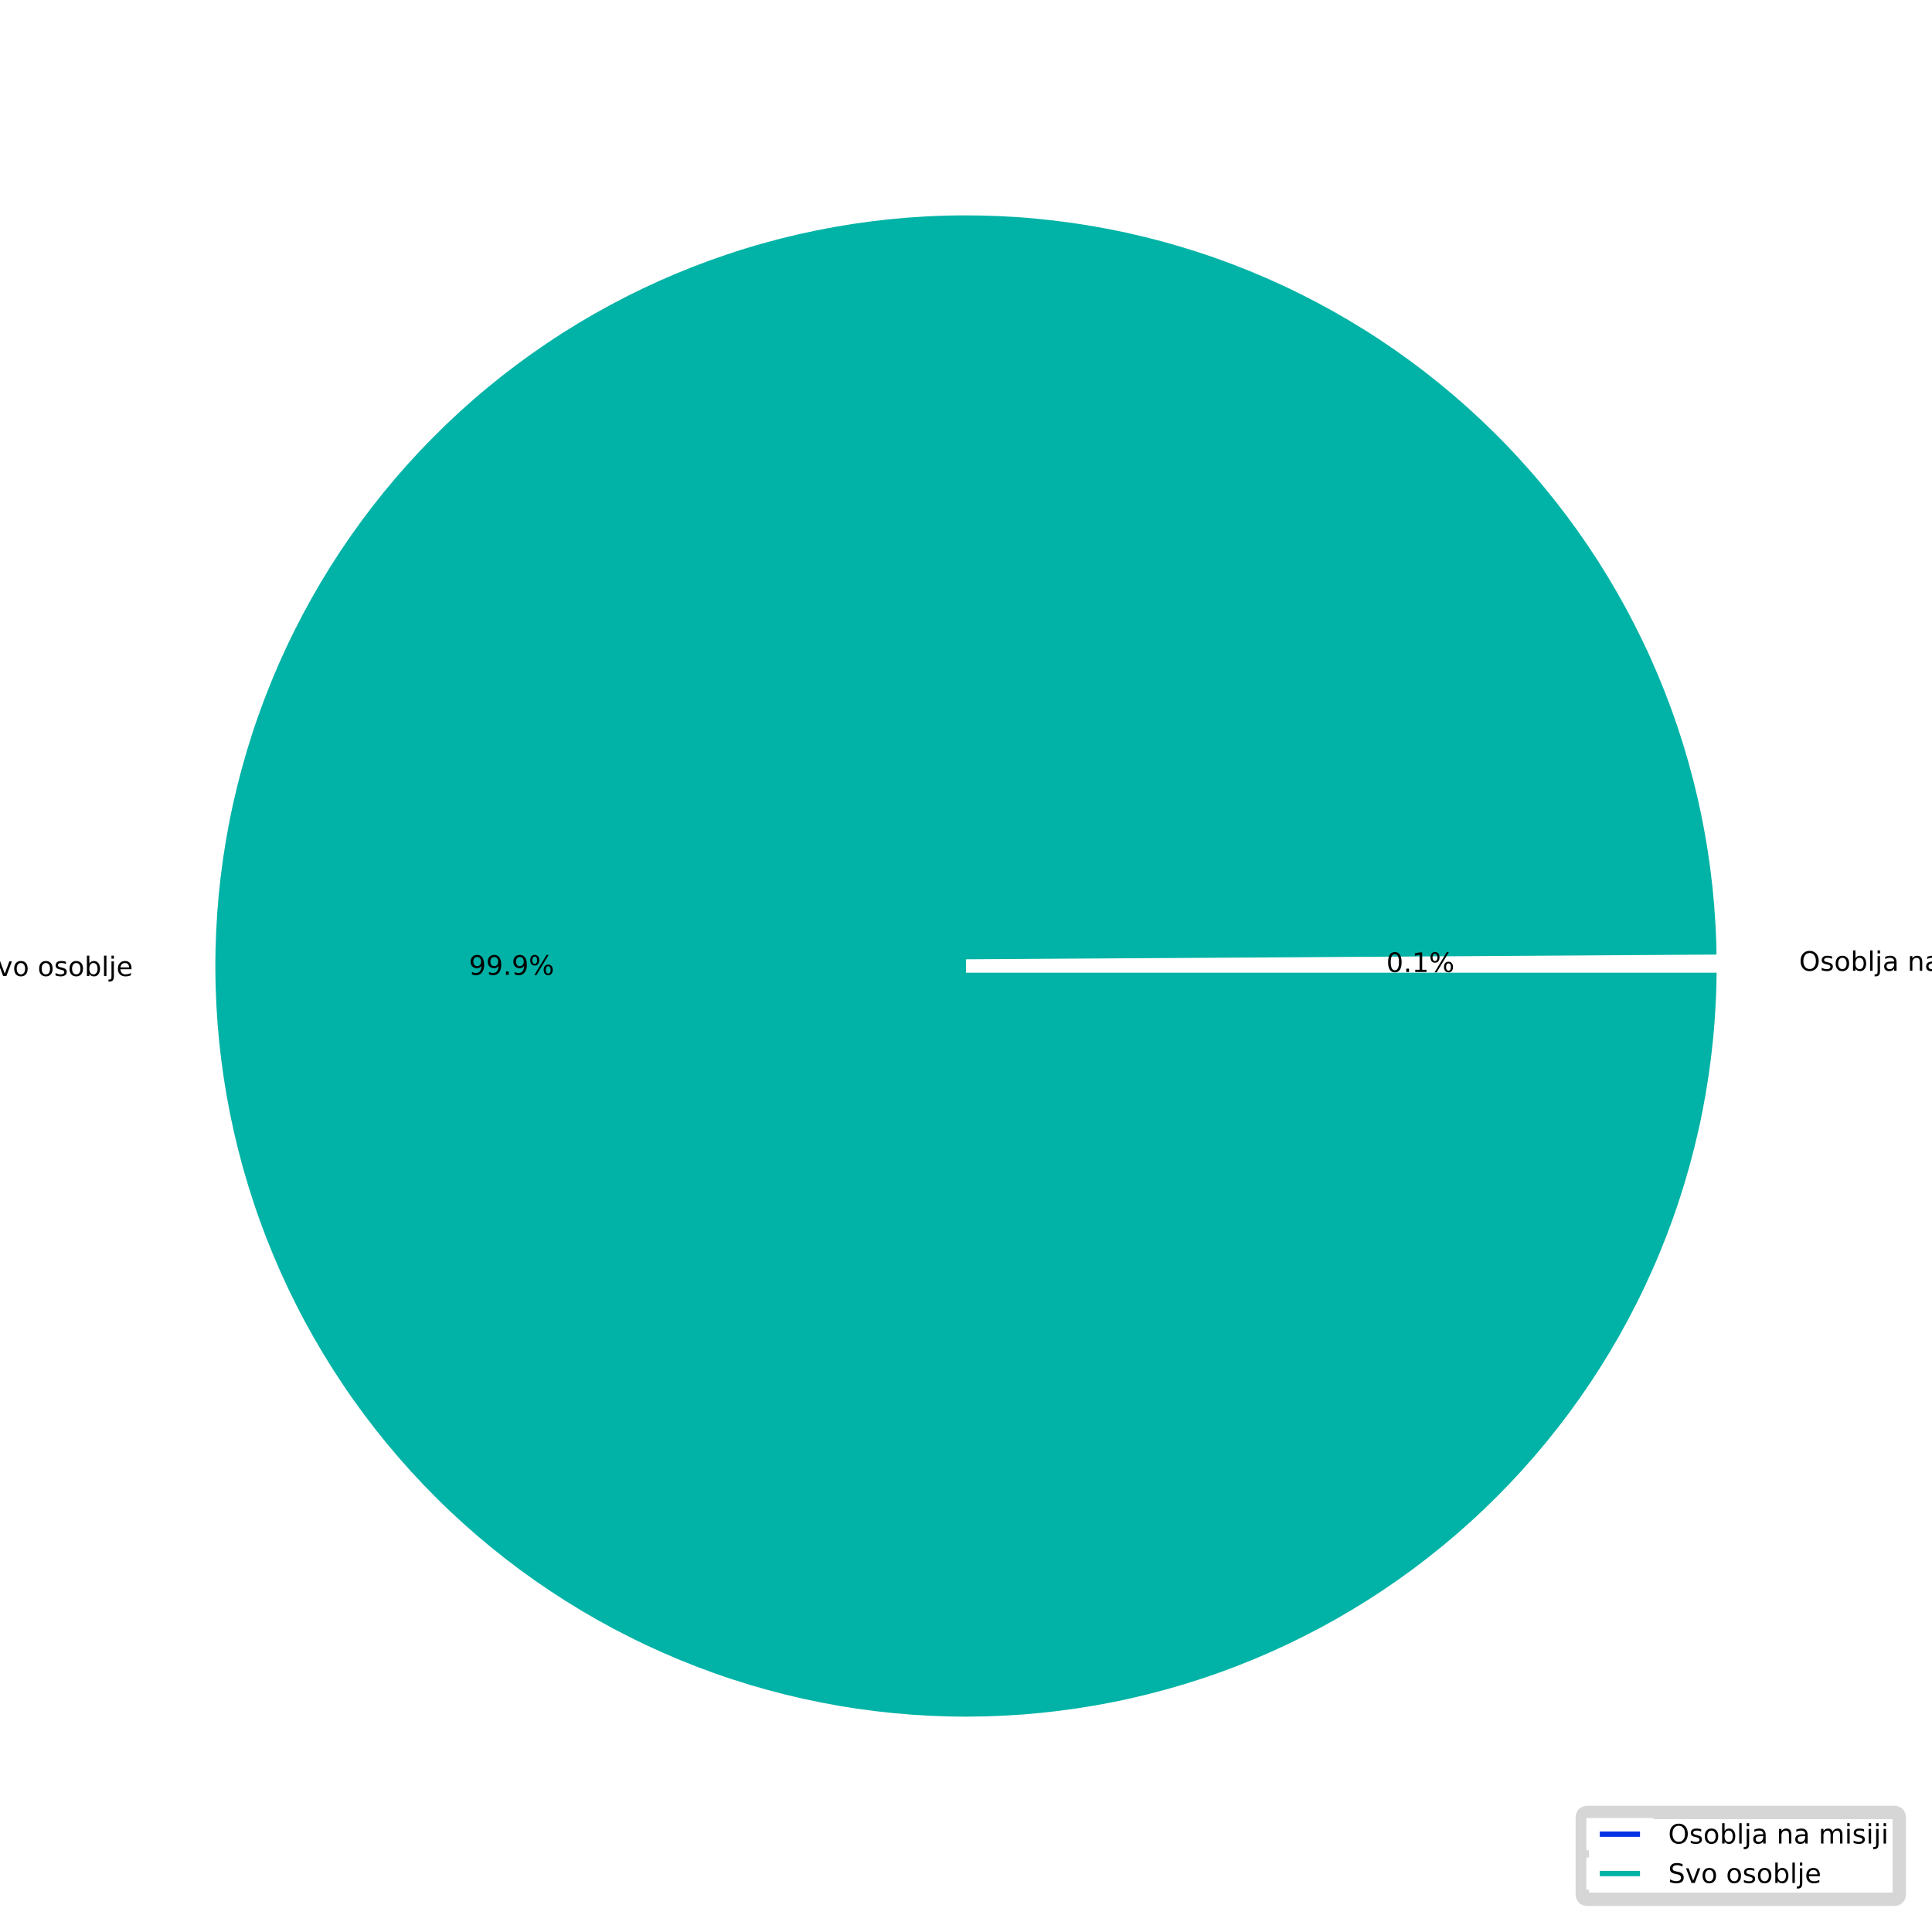
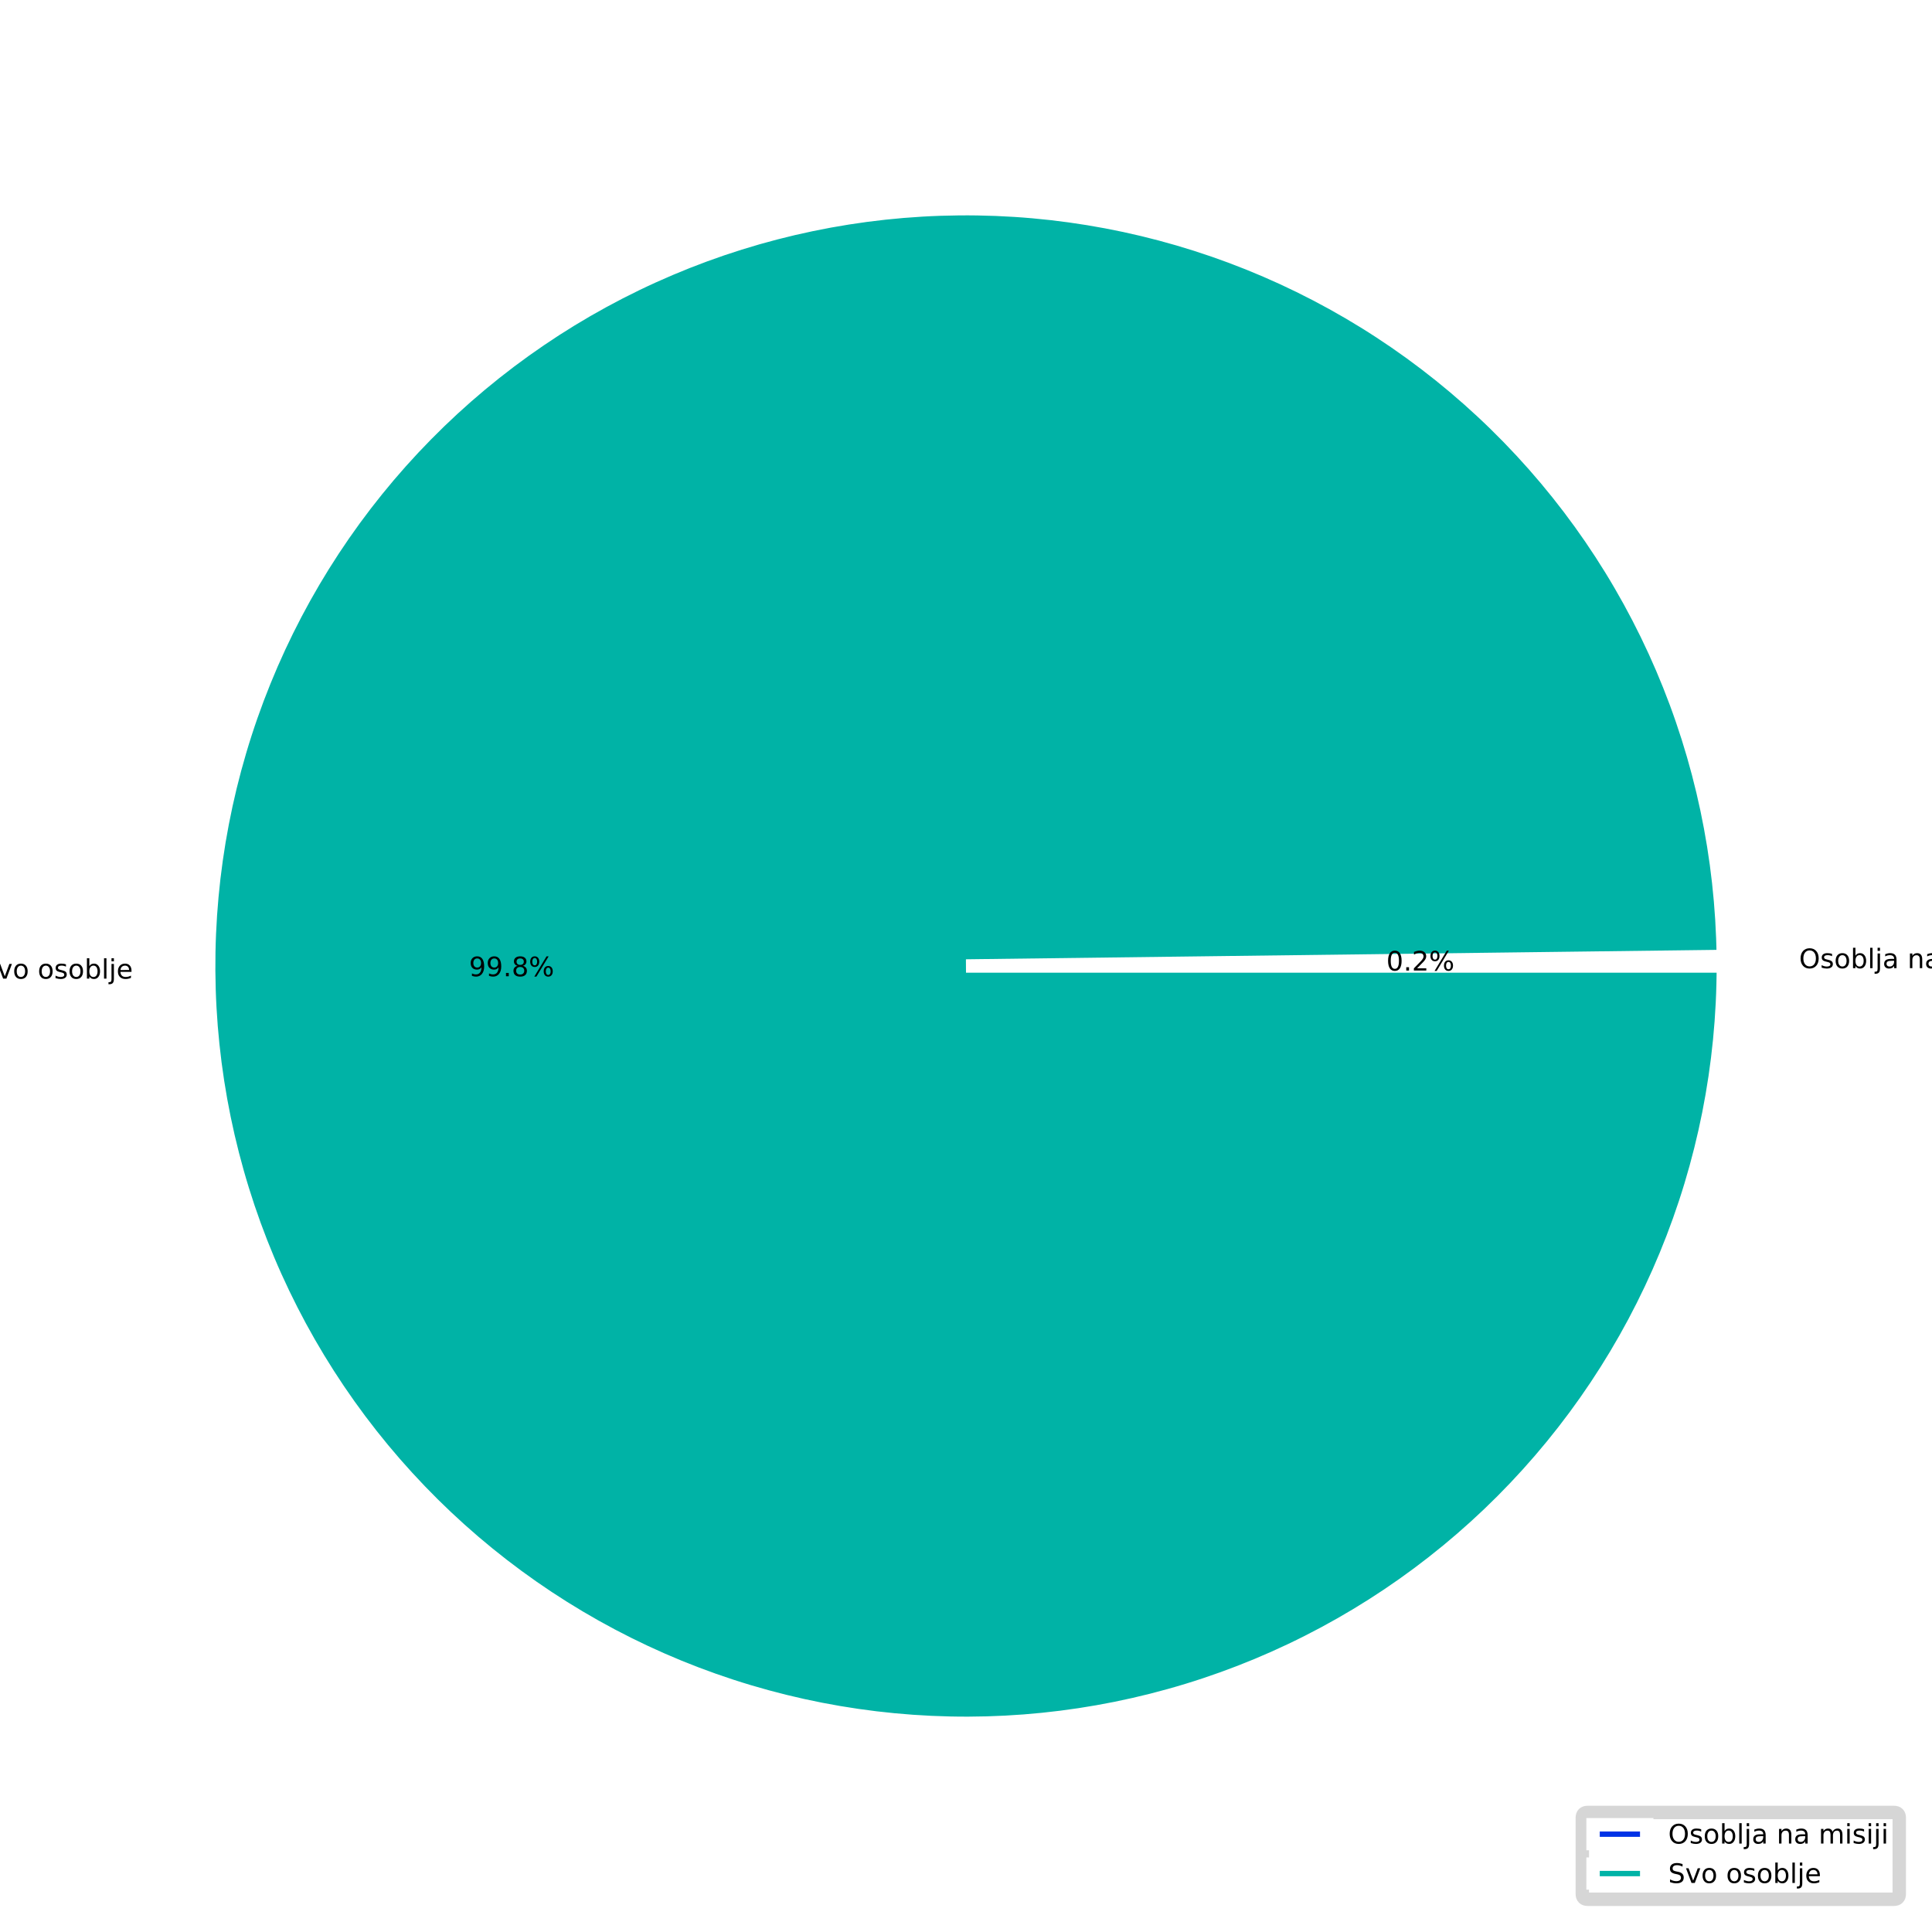
<svg xmlns="http://www.w3.org/2000/svg" xmlns:xlink="http://www.w3.org/1999/xlink" width="144pt" height="144pt" viewBox="0 0 144 144" version="1.1">
  <defs>
    <style type="text/css">*{stroke-linejoin: round; stroke-linecap: butt}</style>
  </defs>
  <g id="figure_1">
    <g id="patch_1">
      <path d="M 0 144  L 144 144  L 144 0  L 0 0  z " style="fill: #ffffff" />
    </g>
    <g id="axes_1">
      <g id="matplotlib.axis_1" />
      <g id="matplotlib.axis_2" />
      <g id="patch_2">
-         <path d="M 128.448 72  C 128.448 71.941 128.448 71.882 128.448 71.823  C 128.448 71.764 128.447 71.704 128.447 71.645  L 72 72  L 128.448 72  z " style="fill: #0033e6; stroke: #ffffff; stroke-linejoin: miter" />
+         <path d="M 128.448 72  C 128.448 71.882 128.448 71.764 128.447 71.646  C 128.446 71.528 128.445 71.409 128.444 71.291  L 72 72  L 128.448 72  z " style="fill: #0033e6; stroke: #ffffff; stroke-linejoin: miter" />
      </g>
      <g id="patch_3">
-         <path d="M 128.447 71.645  C 128.4 64.24 126.897 56.916 124.023 50.091  C 121.149 43.267 116.96 37.074 111.695 31.866  C 106.43 26.659 100.191 22.538 93.335 19.739  C 86.479 16.94 79.139 15.518 71.734 15.553  C 64.329 15.588 57.002 17.079 50.173 19.943  C 43.344 22.806 37.144 26.985 31.929 32.242  C 26.713 37.499 22.582 43.731 19.773 50.583  C 16.963 57.434 15.529 64.772 15.552 72.177  C 15.576 79.583 17.056 86.911 19.908 93.745  C 22.761 100.579 26.931 106.785 32.179 112.009  C 37.428 117.233 43.654 121.373 50.501 124.193  C 57.348 127.014 64.683 128.46 72.089 128.448  C 79.494 128.436 86.825 126.968 93.663 124.126  C 100.501 121.284 106.714 117.124 111.946 111.883  C 117.178 106.643 121.328 100.424 124.16 93.581  C 126.991 86.739 128.448 79.405 128.448 72  L 72 72  L 128.447 71.645  z " style="fill: #00b3a6; stroke: #ffffff; stroke-linejoin: miter" />
+         <path d="M 128.444 71.291  C 128.351 63.894 126.805 56.587 123.893 49.786  C 120.982 42.985 116.762 36.822 111.474 31.649  C 106.186 26.476 99.932 22.392 93.069 19.631  C 86.205 16.87 78.866 15.485 71.469 15.555  C 64.071 15.624 56.759 17.147 49.949 20.037  C 43.139 22.927 36.963 27.128 31.773 32.4  C 26.583 37.672 22.48 43.913 19.698 50.767  C 16.915 57.622 15.507 64.957 15.553 72.354  C 15.6 79.752 17.1 87.069 19.968 93.888  C 22.837 100.707 27.018 106.896 32.274 112.102  C 37.529 117.309 43.757 121.431 50.603 124.235  C 57.449 127.04 64.779 128.471 72.177 128.448  C 79.575 128.425 86.896 126.947 93.724 124.1  C 100.552 121.253 106.755 117.091 111.977 111.852  C 117.2 106.613 121.342 100.398 124.168 93.561  C 126.994 86.724 128.448 79.398 128.448 72  L 72 72  L 128.444 71.291  z " style="fill: #00b3a6; stroke: #ffffff; stroke-linejoin: miter" />
      </g>
      <g id="text_1">
-         <g transform="translate(134.0925 72.3568) scale(0.02 -0.02)">
+         <g transform="translate(134.0916 72.16213) scale(0.02 -0.02)">
          <defs>
            <path id="DejaVuSans-4f" d="M 2522 4238  Q 1834 4238 1429 3725  Q 1025 3213 1025 2328  Q 1025 1447 1429 934  Q 1834 422 2522 422  Q 3209 422 3611 934  Q 4013 1447 4013 2328  Q 4013 3213 3611 3725  Q 3209 4238 2522 4238  z M 2522 4750  Q 3503 4750 4090 4092  Q 4678 3434 4678 2328  Q 4678 1225 4090 567  Q 3503 -91 2522 -91  Q 1538 -91 948 565  Q 359 1222 359 2328  Q 359 3434 948 4092  Q 1538 4750 2522 4750  z " transform="scale(0.015625)" />
            <path id="DejaVuSans-73" d="M 2834 3397  L 2834 2853  Q 2591 2978 2328 3040  Q 2066 3103 1784 3103  Q 1356 3103 1142 2972  Q 928 2841 928 2578  Q 928 2378 1081 2264  Q 1234 2150 1697 2047  L 1894 2003  Q 2506 1872 2764 1633  Q 3022 1394 3022 966  Q 3022 478 2636 193  Q 2250 -91 1575 -91  Q 1294 -91 989 -36  Q 684 19 347 128  L 347 722  Q 666 556 975 473  Q 1284 391 1588 391  Q 1994 391 2212 530  Q 2431 669 2431 922  Q 2431 1156 2273 1281  Q 2116 1406 1581 1522  L 1381 1569  Q 847 1681 609 1914  Q 372 2147 372 2553  Q 372 3047 722 3315  Q 1072 3584 1716 3584  Q 2034 3584 2315 3537  Q 2597 3491 2834 3397  z " transform="scale(0.015625)" />
            <path id="DejaVuSans-6f" d="M 1959 3097  Q 1497 3097 1228 2736  Q 959 2375 959 1747  Q 959 1119 1226 758  Q 1494 397 1959 397  Q 2419 397 2687 759  Q 2956 1122 2956 1747  Q 2956 2369 2687 2733  Q 2419 3097 1959 3097  z M 1959 3584  Q 2709 3584 3137 3096  Q 3566 2609 3566 1747  Q 3566 888 3137 398  Q 2709 -91 1959 -91  Q 1206 -91 779 398  Q 353 888 353 1747  Q 353 2609 779 3096  Q 1206 3584 1959 3584  z " transform="scale(0.015625)" />
            <path id="DejaVuSans-62" d="M 3116 1747  Q 3116 2381 2855 2742  Q 2594 3103 2138 3103  Q 1681 3103 1420 2742  Q 1159 2381 1159 1747  Q 1159 1113 1420 752  Q 1681 391 2138 391  Q 2594 391 2855 752  Q 3116 1113 3116 1747  z M 1159 2969  Q 1341 3281 1617 3432  Q 1894 3584 2278 3584  Q 2916 3584 3314 3078  Q 3713 2572 3713 1747  Q 3713 922 3314 415  Q 2916 -91 2278 -91  Q 1894 -91 1617 61  Q 1341 213 1159 525  L 1159 0  L 581 0  L 581 4863  L 1159 4863  L 1159 2969  z " transform="scale(0.015625)" />
            <path id="DejaVuSans-6c" d="M 603 4863  L 1178 4863  L 1178 0  L 603 0  L 603 4863  z " transform="scale(0.015625)" />
            <path id="DejaVuSans-6a" d="M 603 3500  L 1178 3500  L 1178 -63  Q 1178 -731 923 -1031  Q 669 -1331 103 -1331  L -116 -1331  L -116 -844  L 38 -844  Q 366 -844 484 -692  Q 603 -541 603 -63  L 603 3500  z M 603 4863  L 1178 4863  L 1178 4134  L 603 4134  L 603 4863  z " transform="scale(0.015625)" />
            <path id="DejaVuSans-61" d="M 2194 1759  Q 1497 1759 1228 1600  Q 959 1441 959 1056  Q 959 750 1161 570  Q 1363 391 1709 391  Q 2188 391 2477 730  Q 2766 1069 2766 1631  L 2766 1759  L 2194 1759  z M 3341 1997  L 3341 0  L 2766 0  L 2766 531  Q 2569 213 2275 61  Q 1981 -91 1556 -91  Q 1019 -91 701 211  Q 384 513 384 1019  Q 384 1609 779 1909  Q 1175 2209 1959 2209  L 2766 2209  L 2766 2266  Q 2766 2663 2505 2880  Q 2244 3097 1772 3097  Q 1472 3097 1187 3025  Q 903 2953 641 2809  L 641 3341  Q 956 3463 1253 3523  Q 1550 3584 1831 3584  Q 2591 3584 2966 3190  Q 3341 2797 3341 1997  z " transform="scale(0.015625)" />
            <path id="DejaVuSans-20" transform="scale(0.015625)" />
            <path id="DejaVuSans-6e" d="M 3513 2113  L 3513 0  L 2938 0  L 2938 2094  Q 2938 2591 2744 2837  Q 2550 3084 2163 3084  Q 1697 3084 1428 2787  Q 1159 2491 1159 1978  L 1159 0  L 581 0  L 581 3500  L 1159 3500  L 1159 2956  Q 1366 3272 1645 3428  Q 1925 3584 2291 3584  Q 2894 3584 3203 3211  Q 3513 2838 3513 2113  z " transform="scale(0.015625)" />
            <path id="DejaVuSans-6d" d="M 3328 2828  Q 3544 3216 3844 3400  Q 4144 3584 4550 3584  Q 5097 3584 5394 3201  Q 5691 2819 5691 2113  L 5691 0  L 5113 0  L 5113 2094  Q 5113 2597 4934 2840  Q 4756 3084 4391 3084  Q 3944 3084 3684 2787  Q 3425 2491 3425 1978  L 3425 0  L 2847 0  L 2847 2094  Q 2847 2600 2669 2842  Q 2491 3084 2119 3084  Q 1678 3084 1418 2786  Q 1159 2488 1159 1978  L 1159 0  L 581 0  L 581 3500  L 1159 3500  L 1159 2956  Q 1356 3278 1631 3431  Q 1906 3584 2284 3584  Q 2666 3584 2933 3390  Q 3200 3197 3328 2828  z " transform="scale(0.015625)" />
            <path id="DejaVuSans-69" d="M 603 3500  L 1178 3500  L 1178 0  L 603 0  L 603 3500  z M 603 4863  L 1178 4863  L 1178 4134  L 603 4134  L 603 4863  z " transform="scale(0.015625)" />
          </defs>
          <use xlink:href="#DejaVuSans-4f" />
          <use xlink:href="#DejaVuSans-73" x="78.711" />
          <use xlink:href="#DejaVuSans-6f" x="130.811" />
          <use xlink:href="#DejaVuSans-62" x="191.992" />
          <use xlink:href="#DejaVuSans-6c" x="255.469" />
          <use xlink:href="#DejaVuSans-6a" x="283.252" />
          <use xlink:href="#DejaVuSans-61" x="311.035" />
          <use xlink:href="#DejaVuSans-20" x="372.314" />
          <use xlink:href="#DejaVuSans-6e" x="404.102" />
          <use xlink:href="#DejaVuSans-61" x="467.48" />
          <use xlink:href="#DejaVuSans-20" x="528.76" />
          <use xlink:href="#DejaVuSans-6d" x="560.547" />
          <use xlink:href="#DejaVuSans-69" x="657.959" />
          <use xlink:href="#DejaVuSans-73" x="685.742" />
          <use xlink:href="#DejaVuSans-69" x="737.842" />
          <use xlink:href="#DejaVuSans-6a" x="765.625" />
          <use xlink:href="#DejaVuSans-69" x="793.408" />
        </g>
      </g>
      <g id="text_2">
-         <g transform="translate(103.3282 72.44547) scale(0.02 -0.02)">
+         <g transform="translate(103.3277 72.33929) scale(0.02 -0.02)">
          <defs>
            <path id="DejaVuSans-30" d="M 2034 4250  Q 1547 4250 1301 3770  Q 1056 3291 1056 2328  Q 1056 1369 1301 889  Q 1547 409 2034 409  Q 2525 409 2770 889  Q 3016 1369 3016 2328  Q 3016 3291 2770 3770  Q 2525 4250 2034 4250  z M 2034 4750  Q 2819 4750 3233 4129  Q 3647 3509 3647 2328  Q 3647 1150 3233 529  Q 2819 -91 2034 -91  Q 1250 -91 836 529  Q 422 1150 422 2328  Q 422 3509 836 4129  Q 1250 4750 2034 4750  z " transform="scale(0.015625)" />
            <path id="DejaVuSans-2e" d="M 684 794  L 1344 794  L 1344 0  L 684 0  L 684 794  z " transform="scale(0.015625)" />
-             <path id="DejaVuSans-31" d="M 794 531  L 1825 531  L 1825 4091  L 703 3866  L 703 4441  L 1819 4666  L 2450 4666  L 2450 531  L 3481 531  L 3481 0  L 794 0  L 794 531  z " transform="scale(0.015625)" />
+             <path id="DejaVuSans-32" d="M 1228 531  L 3431 531  L 3431 0  L 469 0  L 469 531  Q 828 903 1448 1529  Q 2069 2156 2228 2338  Q 2531 2678 2651 2914  Q 2772 3150 2772 3378  Q 2772 3750 2511 3984  Q 2250 4219 1831 4219  Q 1534 4219 1204 4116  Q 875 4013 500 3803  L 500 4441  Q 881 4594 1212 4672  Q 1544 4750 1819 4750  Q 2544 4750 2975 4387  Q 3406 4025 3406 3419  Q 3406 3131 3298 2873  Q 3191 2616 2906 2266  Q 2828 2175 2409 1742  Q 1991 1309 1228 531  z " transform="scale(0.015625)" />
            <path id="DejaVuSans-25" d="M 4653 2053  Q 4381 2053 4226 1822  Q 4072 1591 4072 1178  Q 4072 772 4226 539  Q 4381 306 4653 306  Q 4919 306 5073 539  Q 5228 772 5228 1178  Q 5228 1588 5073 1820  Q 4919 2053 4653 2053  z M 4653 2450  Q 5147 2450 5437 2106  Q 5728 1763 5728 1178  Q 5728 594 5436 251  Q 5144 -91 4653 -91  Q 4153 -91 3862 251  Q 3572 594 3572 1178  Q 3572 1766 3864 2108  Q 4156 2450 4653 2450  z M 1428 4353  Q 1159 4353 1004 4120  Q 850 3888 850 3481  Q 850 3069 1003 2837  Q 1156 2606 1428 2606  Q 1700 2606 1854 2837  Q 2009 3069 2009 3481  Q 2009 3884 1853 4118  Q 1697 4353 1428 4353  z M 4250 4750  L 4750 4750  L 1831 -91  L 1331 -91  L 4250 4750  z M 1428 4750  Q 1922 4750 2215 4408  Q 2509 4066 2509 3481  Q 2509 2891 2217 2550  Q 1925 2209 1428 2209  Q 931 2209 642 2551  Q 353 2894 353 3481  Q 353 4063 643 4406  Q 934 4750 1428 4750  z " transform="scale(0.015625)" />
          </defs>
          <use xlink:href="#DejaVuSans-30" />
          <use xlink:href="#DejaVuSans-2e" x="63.623" />
-           <use xlink:href="#DejaVuSans-31" x="95.41" />
+           <use xlink:href="#DejaVuSans-32" x="95.41" />
          <use xlink:href="#DejaVuSans-25" x="159.033" />
        </g>
      </g>
      <g id="text_3">
-         <g transform="translate(-1.506244 72.74695) scale(0.02 -0.02)">
+         <g transform="translate(-1.505327 72.94162) scale(0.02 -0.02)">
          <defs>
            <path id="DejaVuSans-53" d="M 3425 4513  L 3425 3897  Q 3066 4069 2747 4153  Q 2428 4238 2131 4238  Q 1616 4238 1336 4038  Q 1056 3838 1056 3469  Q 1056 3159 1242 3001  Q 1428 2844 1947 2747  L 2328 2669  Q 3034 2534 3370 2195  Q 3706 1856 3706 1288  Q 3706 609 3251 259  Q 2797 -91 1919 -91  Q 1588 -91 1214 -16  Q 841 59 441 206  L 441 856  Q 825 641 1194 531  Q 1563 422 1919 422  Q 2459 422 2753 634  Q 3047 847 3047 1241  Q 3047 1584 2836 1778  Q 2625 1972 2144 2069  L 1759 2144  Q 1053 2284 737 2584  Q 422 2884 422 3419  Q 422 4038 858 4394  Q 1294 4750 2059 4750  Q 2388 4750 2728 4690  Q 3069 4631 3425 4513  z " transform="scale(0.015625)" />
            <path id="DejaVuSans-76" d="M 191 3500  L 800 3500  L 1894 563  L 2988 3500  L 3597 3500  L 2284 0  L 1503 0  L 191 3500  z " transform="scale(0.015625)" />
            <path id="DejaVuSans-65" d="M 3597 1894  L 3597 1613  L 953 1613  Q 991 1019 1311 708  Q 1631 397 2203 397  Q 2534 397 2845 478  Q 3156 559 3463 722  L 3463 178  Q 3153 47 2828 -22  Q 2503 -91 2169 -91  Q 1331 -91 842 396  Q 353 884 353 1716  Q 353 2575 817 3079  Q 1281 3584 2069 3584  Q 2775 3584 3186 3129  Q 3597 2675 3597 1894  z M 3022 2063  Q 3016 2534 2758 2815  Q 2500 3097 2075 3097  Q 1594 3097 1305 2825  Q 1016 2553 972 2059  L 3022 2063  z " transform="scale(0.015625)" />
          </defs>
          <use xlink:href="#DejaVuSans-53" />
          <use xlink:href="#DejaVuSans-76" x="63.477" />
          <use xlink:href="#DejaVuSans-6f" x="122.656" />
          <use xlink:href="#DejaVuSans-20" x="183.838" />
          <use xlink:href="#DejaVuSans-6f" x="215.625" />
          <use xlink:href="#DejaVuSans-73" x="276.807" />
          <use xlink:href="#DejaVuSans-6f" x="328.906" />
          <use xlink:href="#DejaVuSans-62" x="390.088" />
          <use xlink:href="#DejaVuSans-6c" x="453.564" />
          <use xlink:href="#DejaVuSans-6a" x="481.348" />
          <use xlink:href="#DejaVuSans-65" x="509.131" />
        </g>
      </g>
      <g id="text_4">
-         <g transform="translate(34.95465 72.65828) scale(0.02 -0.02)">
+         <g transform="translate(34.95515 72.76446) scale(0.02 -0.02)">
          <defs>
            <path id="DejaVuSans-39" d="M 703 97  L 703 672  Q 941 559 1184 500  Q 1428 441 1663 441  Q 2288 441 2617 861  Q 2947 1281 2994 2138  Q 2813 1869 2534 1725  Q 2256 1581 1919 1581  Q 1219 1581 811 2004  Q 403 2428 403 3163  Q 403 3881 828 4315  Q 1253 4750 1959 4750  Q 2769 4750 3195 4129  Q 3622 3509 3622 2328  Q 3622 1225 3098 567  Q 2575 -91 1691 -91  Q 1453 -91 1209 -44  Q 966 3 703 97  z M 1959 2075  Q 2384 2075 2632 2365  Q 2881 2656 2881 3163  Q 2881 3666 2632 3958  Q 2384 4250 1959 4250  Q 1534 4250 1286 3958  Q 1038 3666 1038 3163  Q 1038 2656 1286 2365  Q 1534 2075 1959 2075  z " transform="scale(0.015625)" />
+             <path id="DejaVuSans-38" d="M 2034 2216  Q 1584 2216 1326 1975  Q 1069 1734 1069 1313  Q 1069 891 1326 650  Q 1584 409 2034 409  Q 2484 409 2743 651  Q 3003 894 3003 1313  Q 3003 1734 2745 1975  Q 2488 2216 2034 2216  z M 1403 2484  Q 997 2584 770 2862  Q 544 3141 544 3541  Q 544 4100 942 4425  Q 1341 4750 2034 4750  Q 2731 4750 3128 4425  Q 3525 4100 3525 3541  Q 3525 3141 3298 2862  Q 3072 2584 2669 2484  Q 3125 2378 3379 2068  Q 3634 1759 3634 1313  Q 3634 634 3220 271  Q 2806 -91 2034 -91  Q 1263 -91 848 271  Q 434 634 434 1313  Q 434 1759 690 2068  Q 947 2378 1403 2484  z M 1172 3481  Q 1172 3119 1398 2916  Q 1625 2713 2034 2713  Q 2441 2713 2670 2916  Q 2900 3119 2900 3481  Q 2900 3844 2670 4047  Q 2441 4250 2034 4250  Q 1625 4250 1398 4047  Q 1172 3844 1172 3481  z " transform="scale(0.015625)" />
          </defs>
          <use xlink:href="#DejaVuSans-39" />
          <use xlink:href="#DejaVuSans-39" x="63.623" />
          <use xlink:href="#DejaVuSans-2e" x="127.246" />
-           <use xlink:href="#DejaVuSans-39" x="159.033" />
+           <use xlink:href="#DejaVuSans-38" x="159.033" />
          <use xlink:href="#DejaVuSans-25" x="222.656" />
        </g>
      </g>
      <g id="legend_1">
        <g id="patch_4">
          <path d="M 118.337 141.56  L 141.16 141.56  Q 141.56 141.56 141.56 141.16  L 141.56 135.489  Q 141.56 135.089 141.16 135.089  L 118.337 135.089  Q 117.937 135.089 117.937 135.489  L 117.937 141.16  Q 117.937 141.56 118.337 141.56  z " style="fill: #ffffff; opacity: 0.8; stroke: #cccccc; stroke-linejoin: miter" />
        </g>
        <g id="patch_5">
          <path d="M 118.737 137.408  L 122.737 137.408  L 122.737 136.008  L 118.737 136.008  z " style="fill: #0033e6; stroke: #ffffff; stroke-linejoin: miter" />
        </g>
        <g id="text_5">
          <g transform="translate(124.3366 137.4084) scale(0.02 -0.02)">
            <use xlink:href="#DejaVuSans-4f" />
            <use xlink:href="#DejaVuSans-73" x="78.711" />
            <use xlink:href="#DejaVuSans-6f" x="130.811" />
            <use xlink:href="#DejaVuSans-62" x="191.992" />
            <use xlink:href="#DejaVuSans-6c" x="255.469" />
            <use xlink:href="#DejaVuSans-6a" x="283.252" />
            <use xlink:href="#DejaVuSans-61" x="311.035" />
            <use xlink:href="#DejaVuSans-20" x="372.314" />
            <use xlink:href="#DejaVuSans-6e" x="404.102" />
            <use xlink:href="#DejaVuSans-61" x="467.48" />
            <use xlink:href="#DejaVuSans-20" x="528.76" />
            <use xlink:href="#DejaVuSans-6d" x="560.547" />
            <use xlink:href="#DejaVuSans-69" x="657.959" />
            <use xlink:href="#DejaVuSans-73" x="685.742" />
            <use xlink:href="#DejaVuSans-69" x="737.842" />
            <use xlink:href="#DejaVuSans-6a" x="765.625" />
            <use xlink:href="#DejaVuSans-69" x="793.408" />
          </g>
        </g>
        <g id="patch_6">
          <path d="M 118.737 140.344  L 122.737 140.344  L 122.737 138.944  L 118.737 138.944  z " style="fill: #00b3a6; stroke: #ffffff; stroke-linejoin: miter" />
        </g>
        <g id="text_6">
          <g transform="translate(124.3366 140.3441) scale(0.02 -0.02)">
            <use xlink:href="#DejaVuSans-53" />
            <use xlink:href="#DejaVuSans-76" x="63.477" />
            <use xlink:href="#DejaVuSans-6f" x="122.656" />
            <use xlink:href="#DejaVuSans-20" x="183.838" />
            <use xlink:href="#DejaVuSans-6f" x="215.625" />
            <use xlink:href="#DejaVuSans-73" x="276.807" />
            <use xlink:href="#DejaVuSans-6f" x="328.906" />
            <use xlink:href="#DejaVuSans-62" x="390.088" />
            <use xlink:href="#DejaVuSans-6c" x="453.564" />
            <use xlink:href="#DejaVuSans-6a" x="481.348" />
            <use xlink:href="#DejaVuSans-65" x="509.131" />
          </g>
        </g>
      </g>
    </g>
  </g>
</svg>
